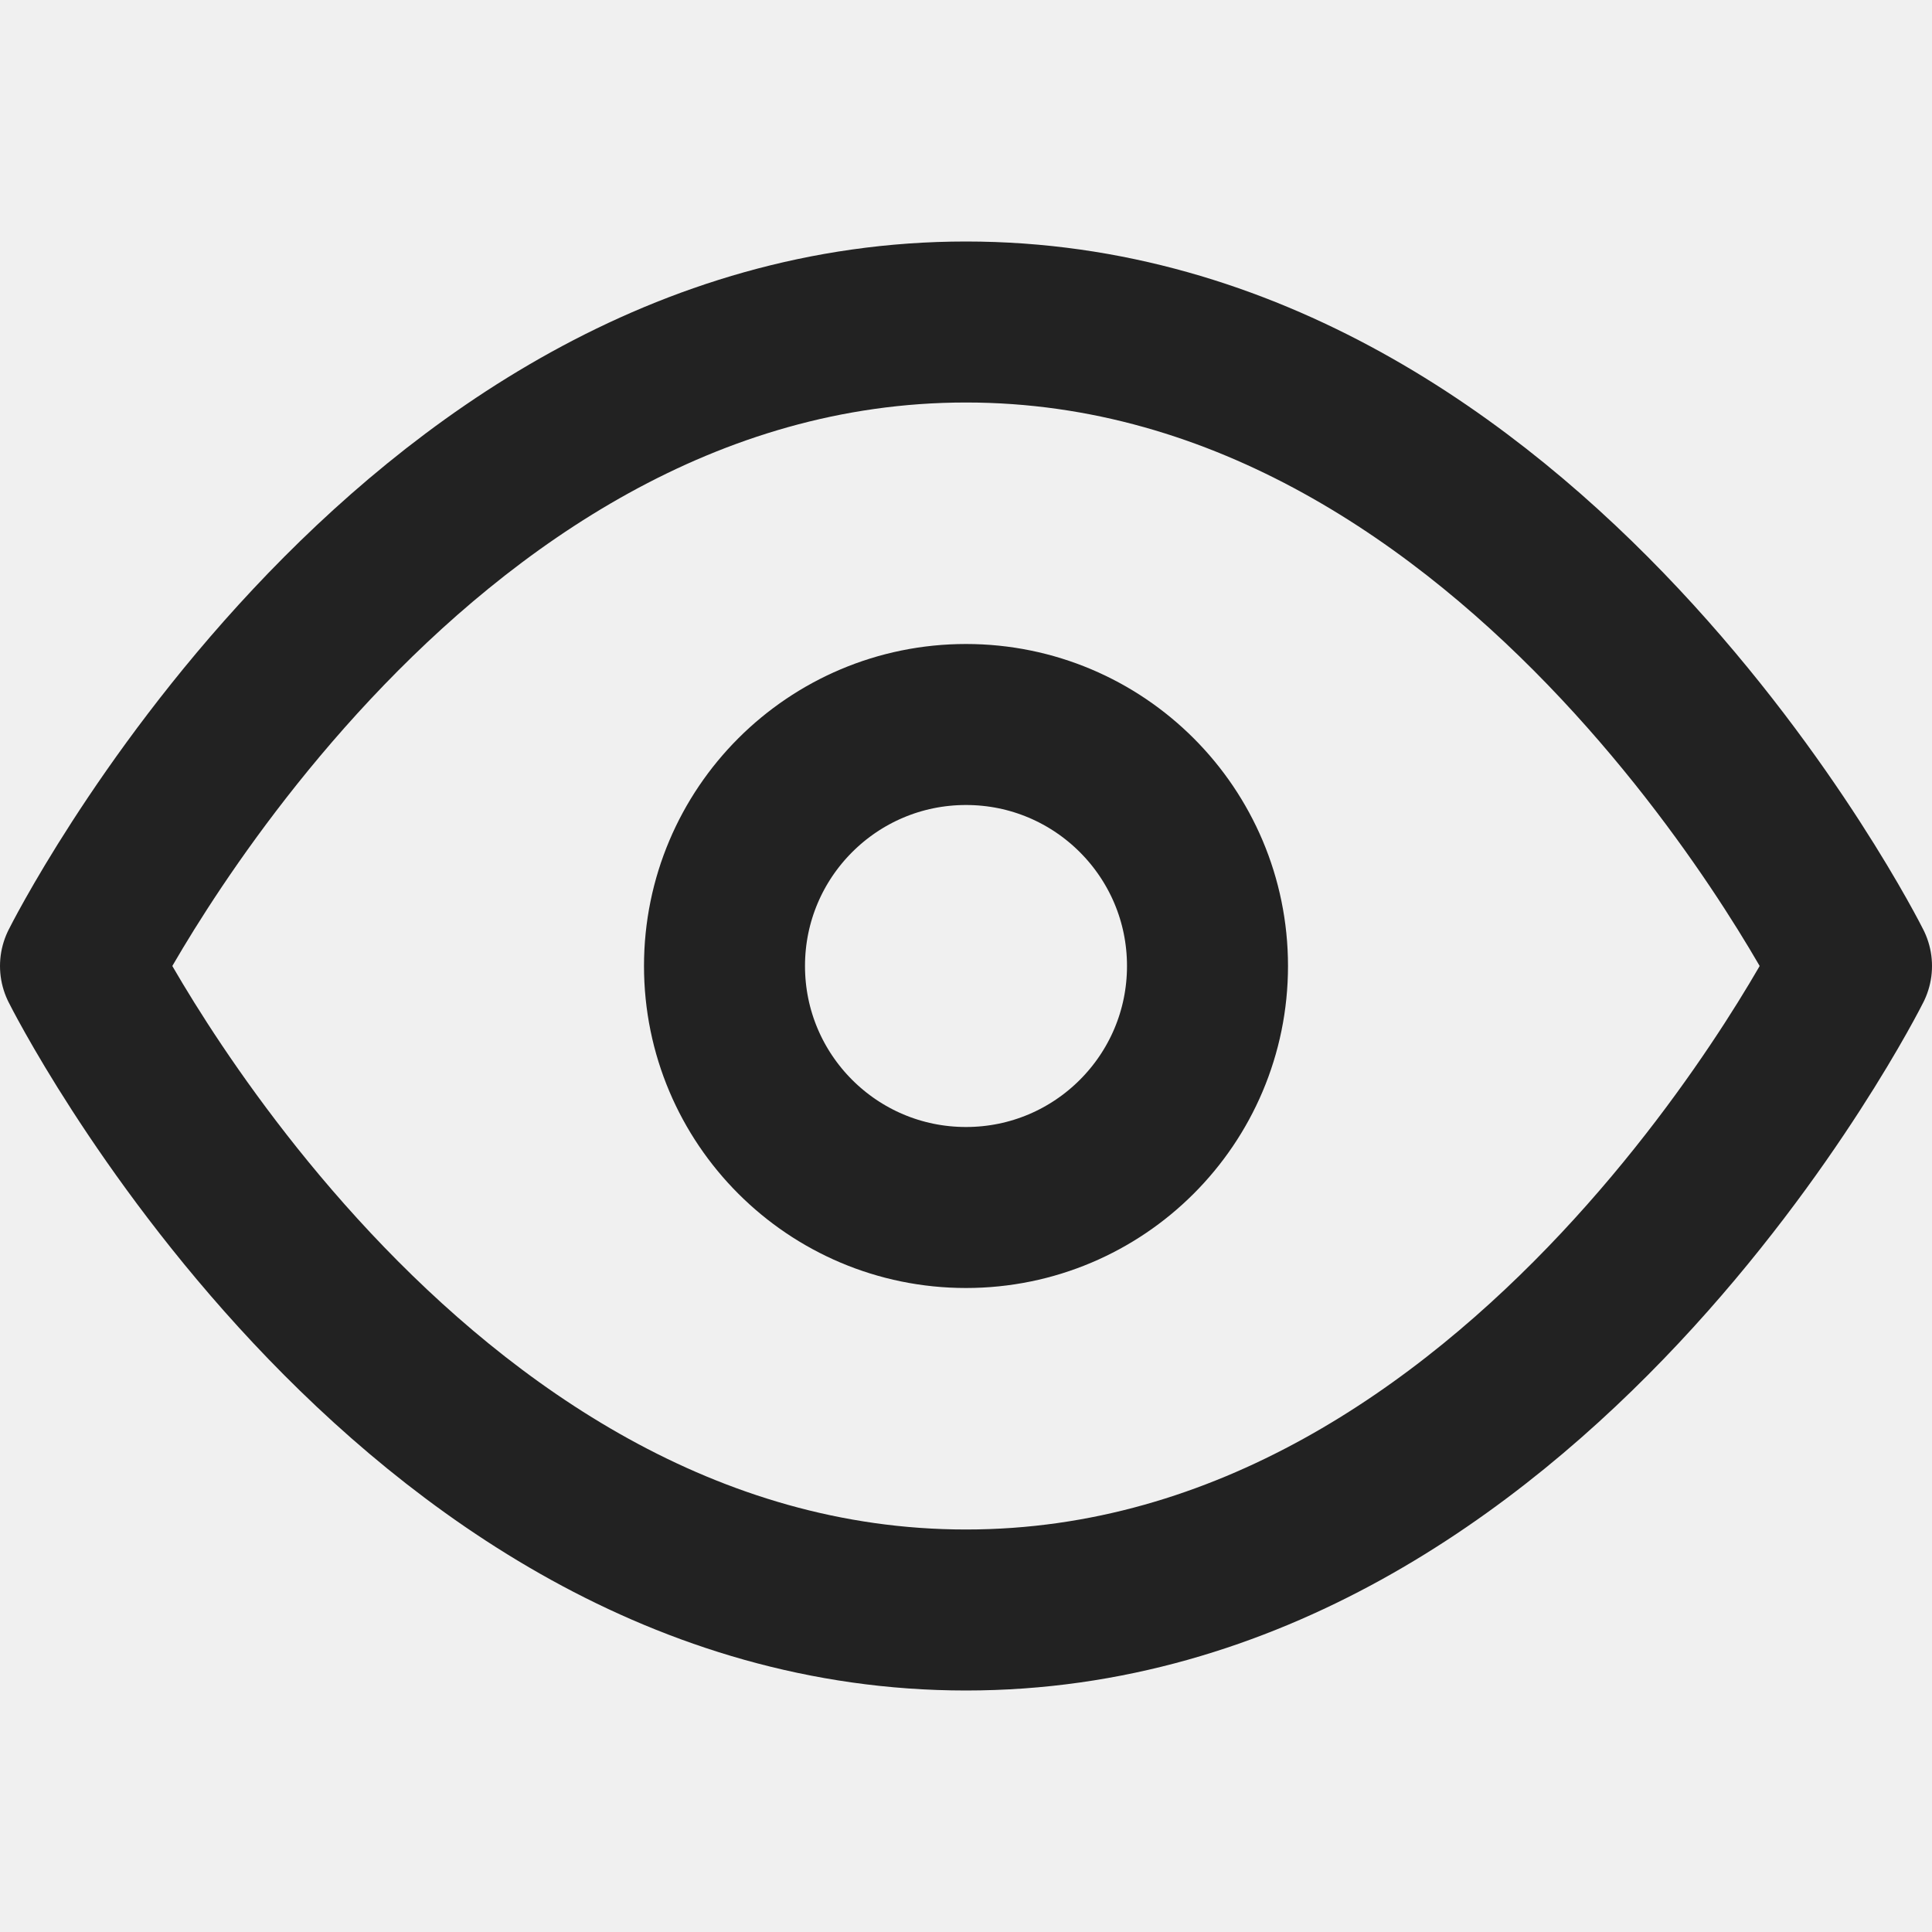
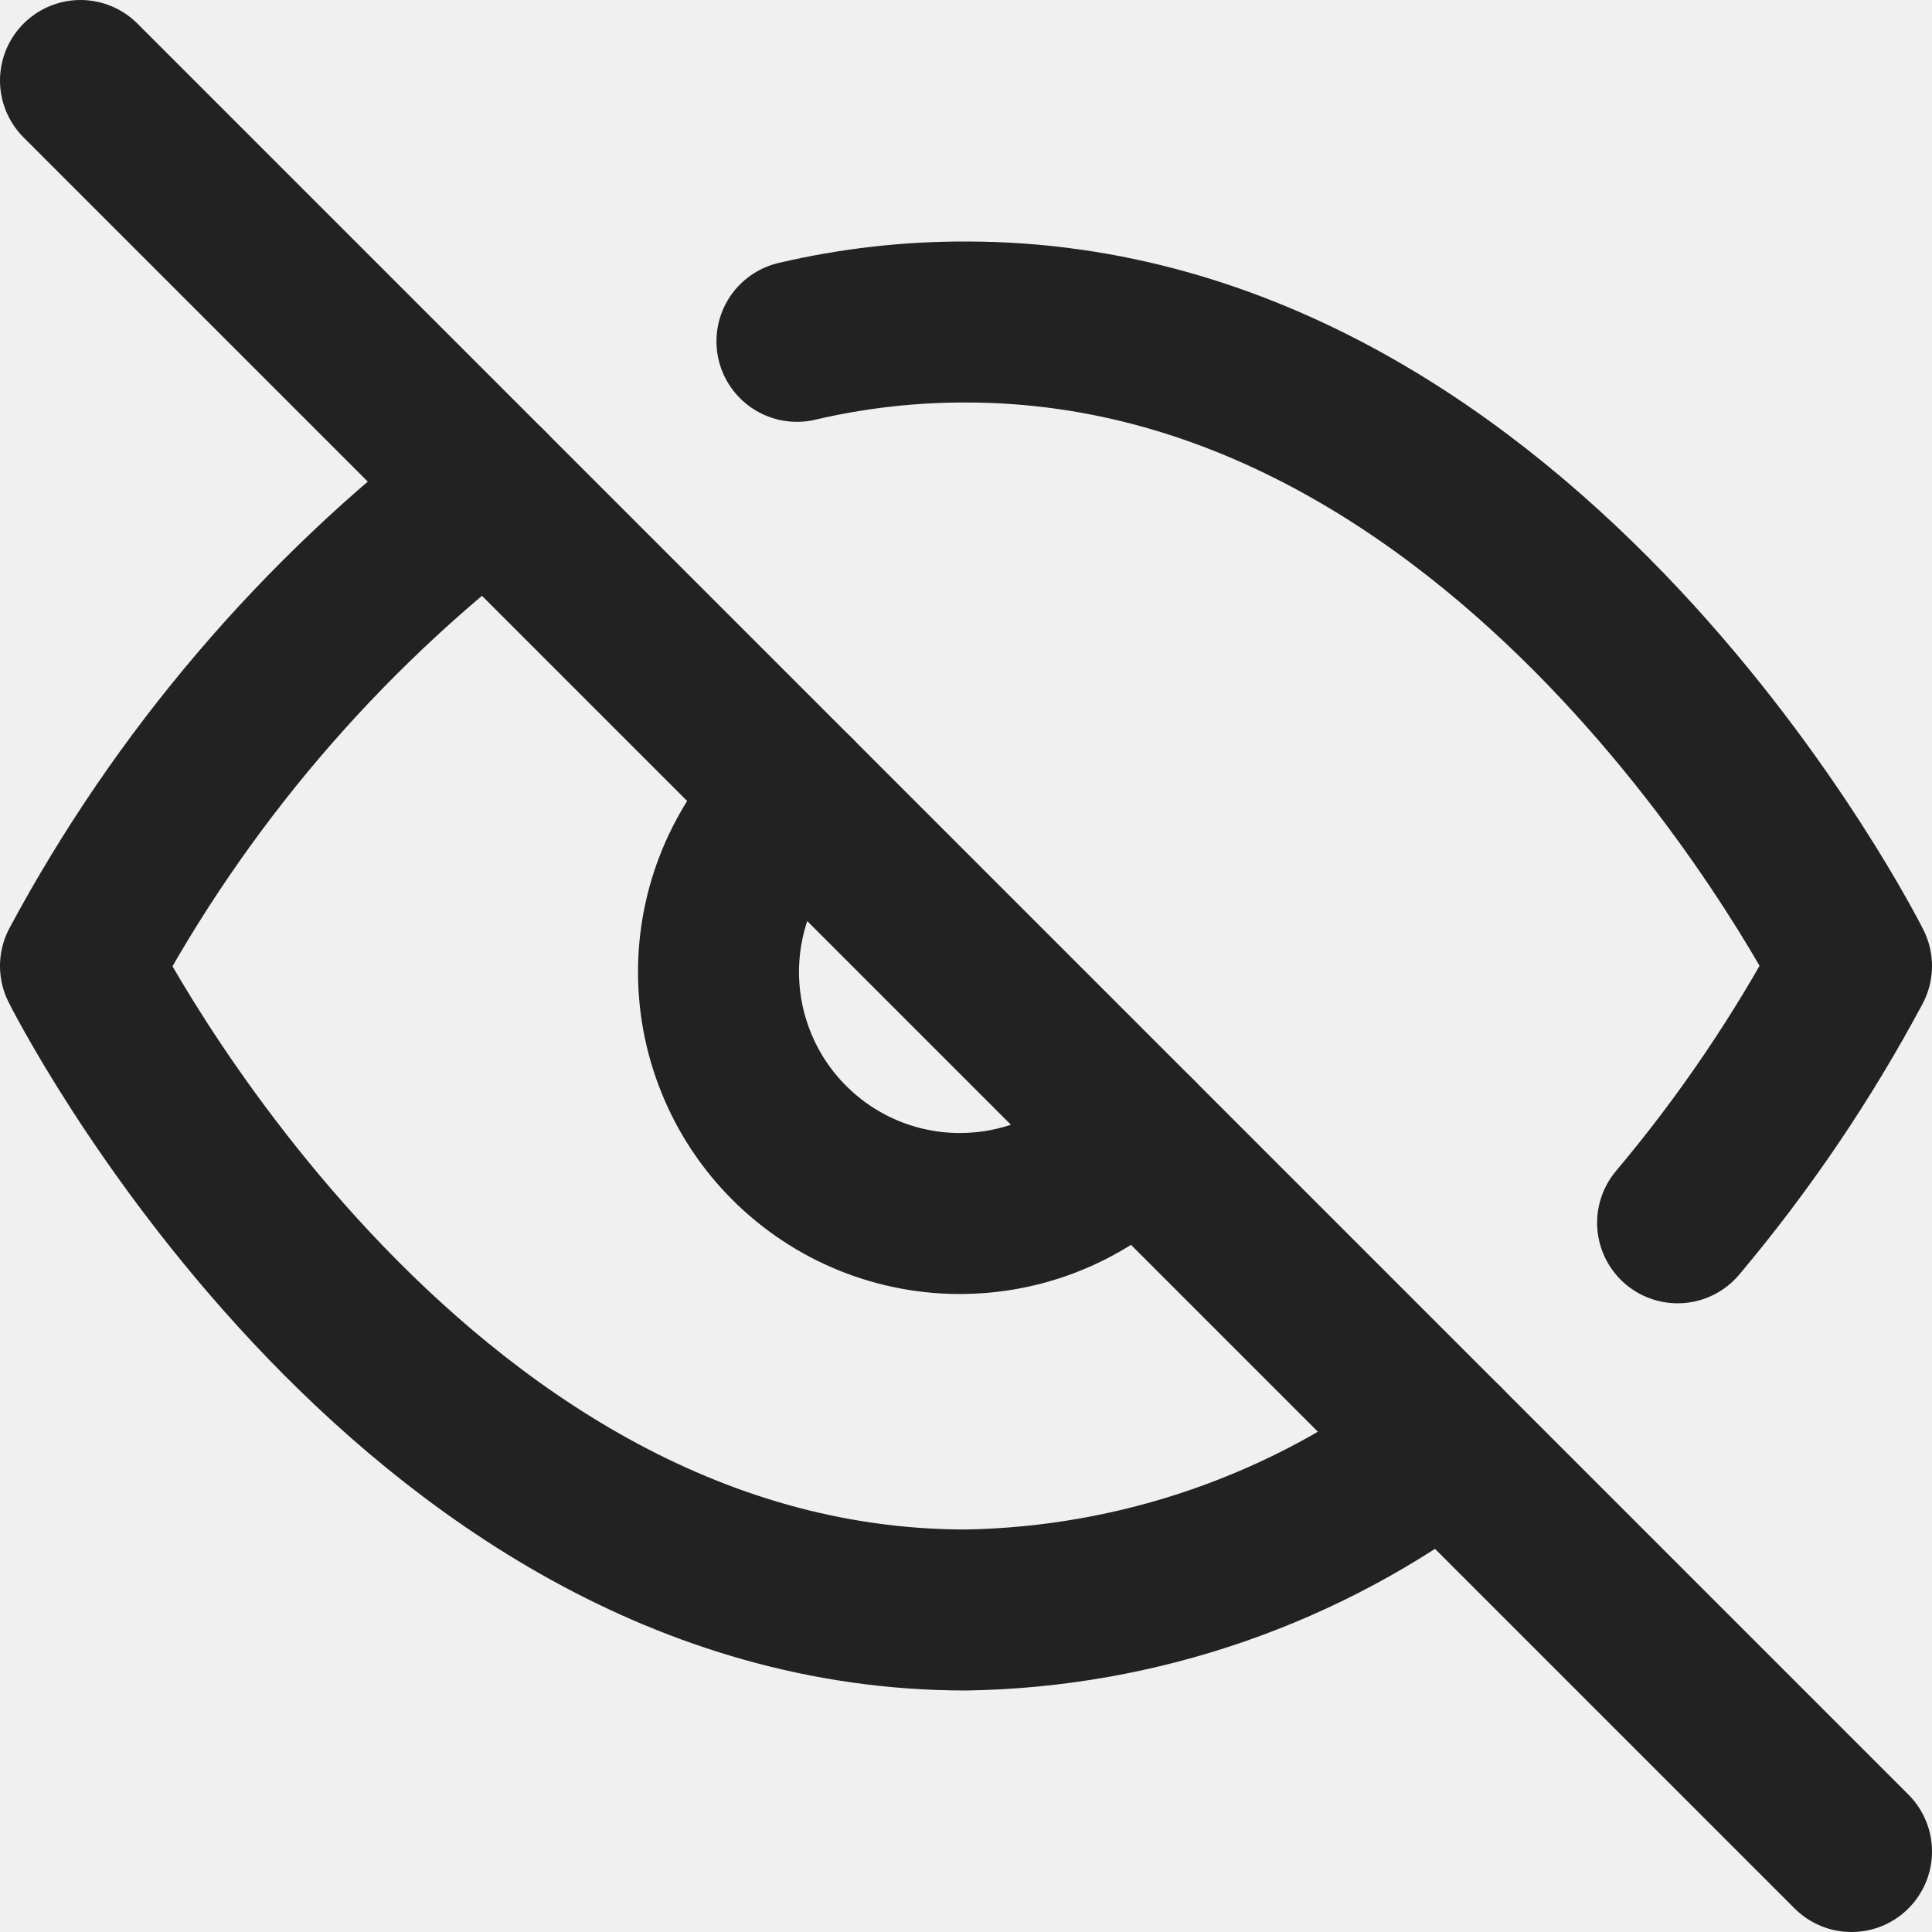
<svg xmlns="http://www.w3.org/2000/svg" width="24" height="24" viewBox="0 0 24 24" fill="none">
-   <path d="M1 12C1 12 5 4 12 4C19 4 23 12 23 12C23 12 19 20 12 20C5 20 1 12 1 12Z" stroke="#222222" stroke-width="2" stroke-linecap="round" stroke-linejoin="round" />
-   <path d="M12 15C13.657 15 15 13.657 15 12C15 10.343 13.657 9 12 9C10.343 9 9 10.343 9 12C9 13.657 10.343 15 12 15Z" stroke="#222222" stroke-width="2" stroke-linecap="round" stroke-linejoin="round" />
+   <g clip-path="url(#clip0_93_1673)">
+     <path d="M17.94 17.94C16.231 19.243 14.149 19.965 12 20C5 20 1 12 1 12C2.244 9.682 3.969 7.657 6.06 6.06M9.9 4.24C10.588 4.079 11.293 3.998 12 4C19 4 23 12 23 12C22.393 13.136 21.669 14.205 20.84 15.19M14.12 14.12C13.845 14.415 13.514 14.651 13.146 14.815C12.778 14.979 12.381 15.067 11.978 15.074C11.575 15.082 11.175 15.007 10.802 14.857C10.428 14.706 10.089 14.481 9.804 14.196C9.519 13.911 9.294 13.572 9.144 13.198C8.993 12.825 8.919 12.425 8.926 12.022C8.933 11.619 9.021 11.222 9.185 10.854C9.349 10.486 9.585 10.155 9.88 9.88" stroke="#222222" stroke-width="2" stroke-linecap="round" stroke-linejoin="round" />
+     <path d="M1 1L23 23" stroke="#222222" stroke-width="2" stroke-linecap="round" stroke-linejoin="round" />
+   </g>
+   <defs>
+     <clipPath id="clip0_93_1673">
+       <rect width="24" height="24" fill="white" />
+     </clipPath>
+   </defs>
</svg>
